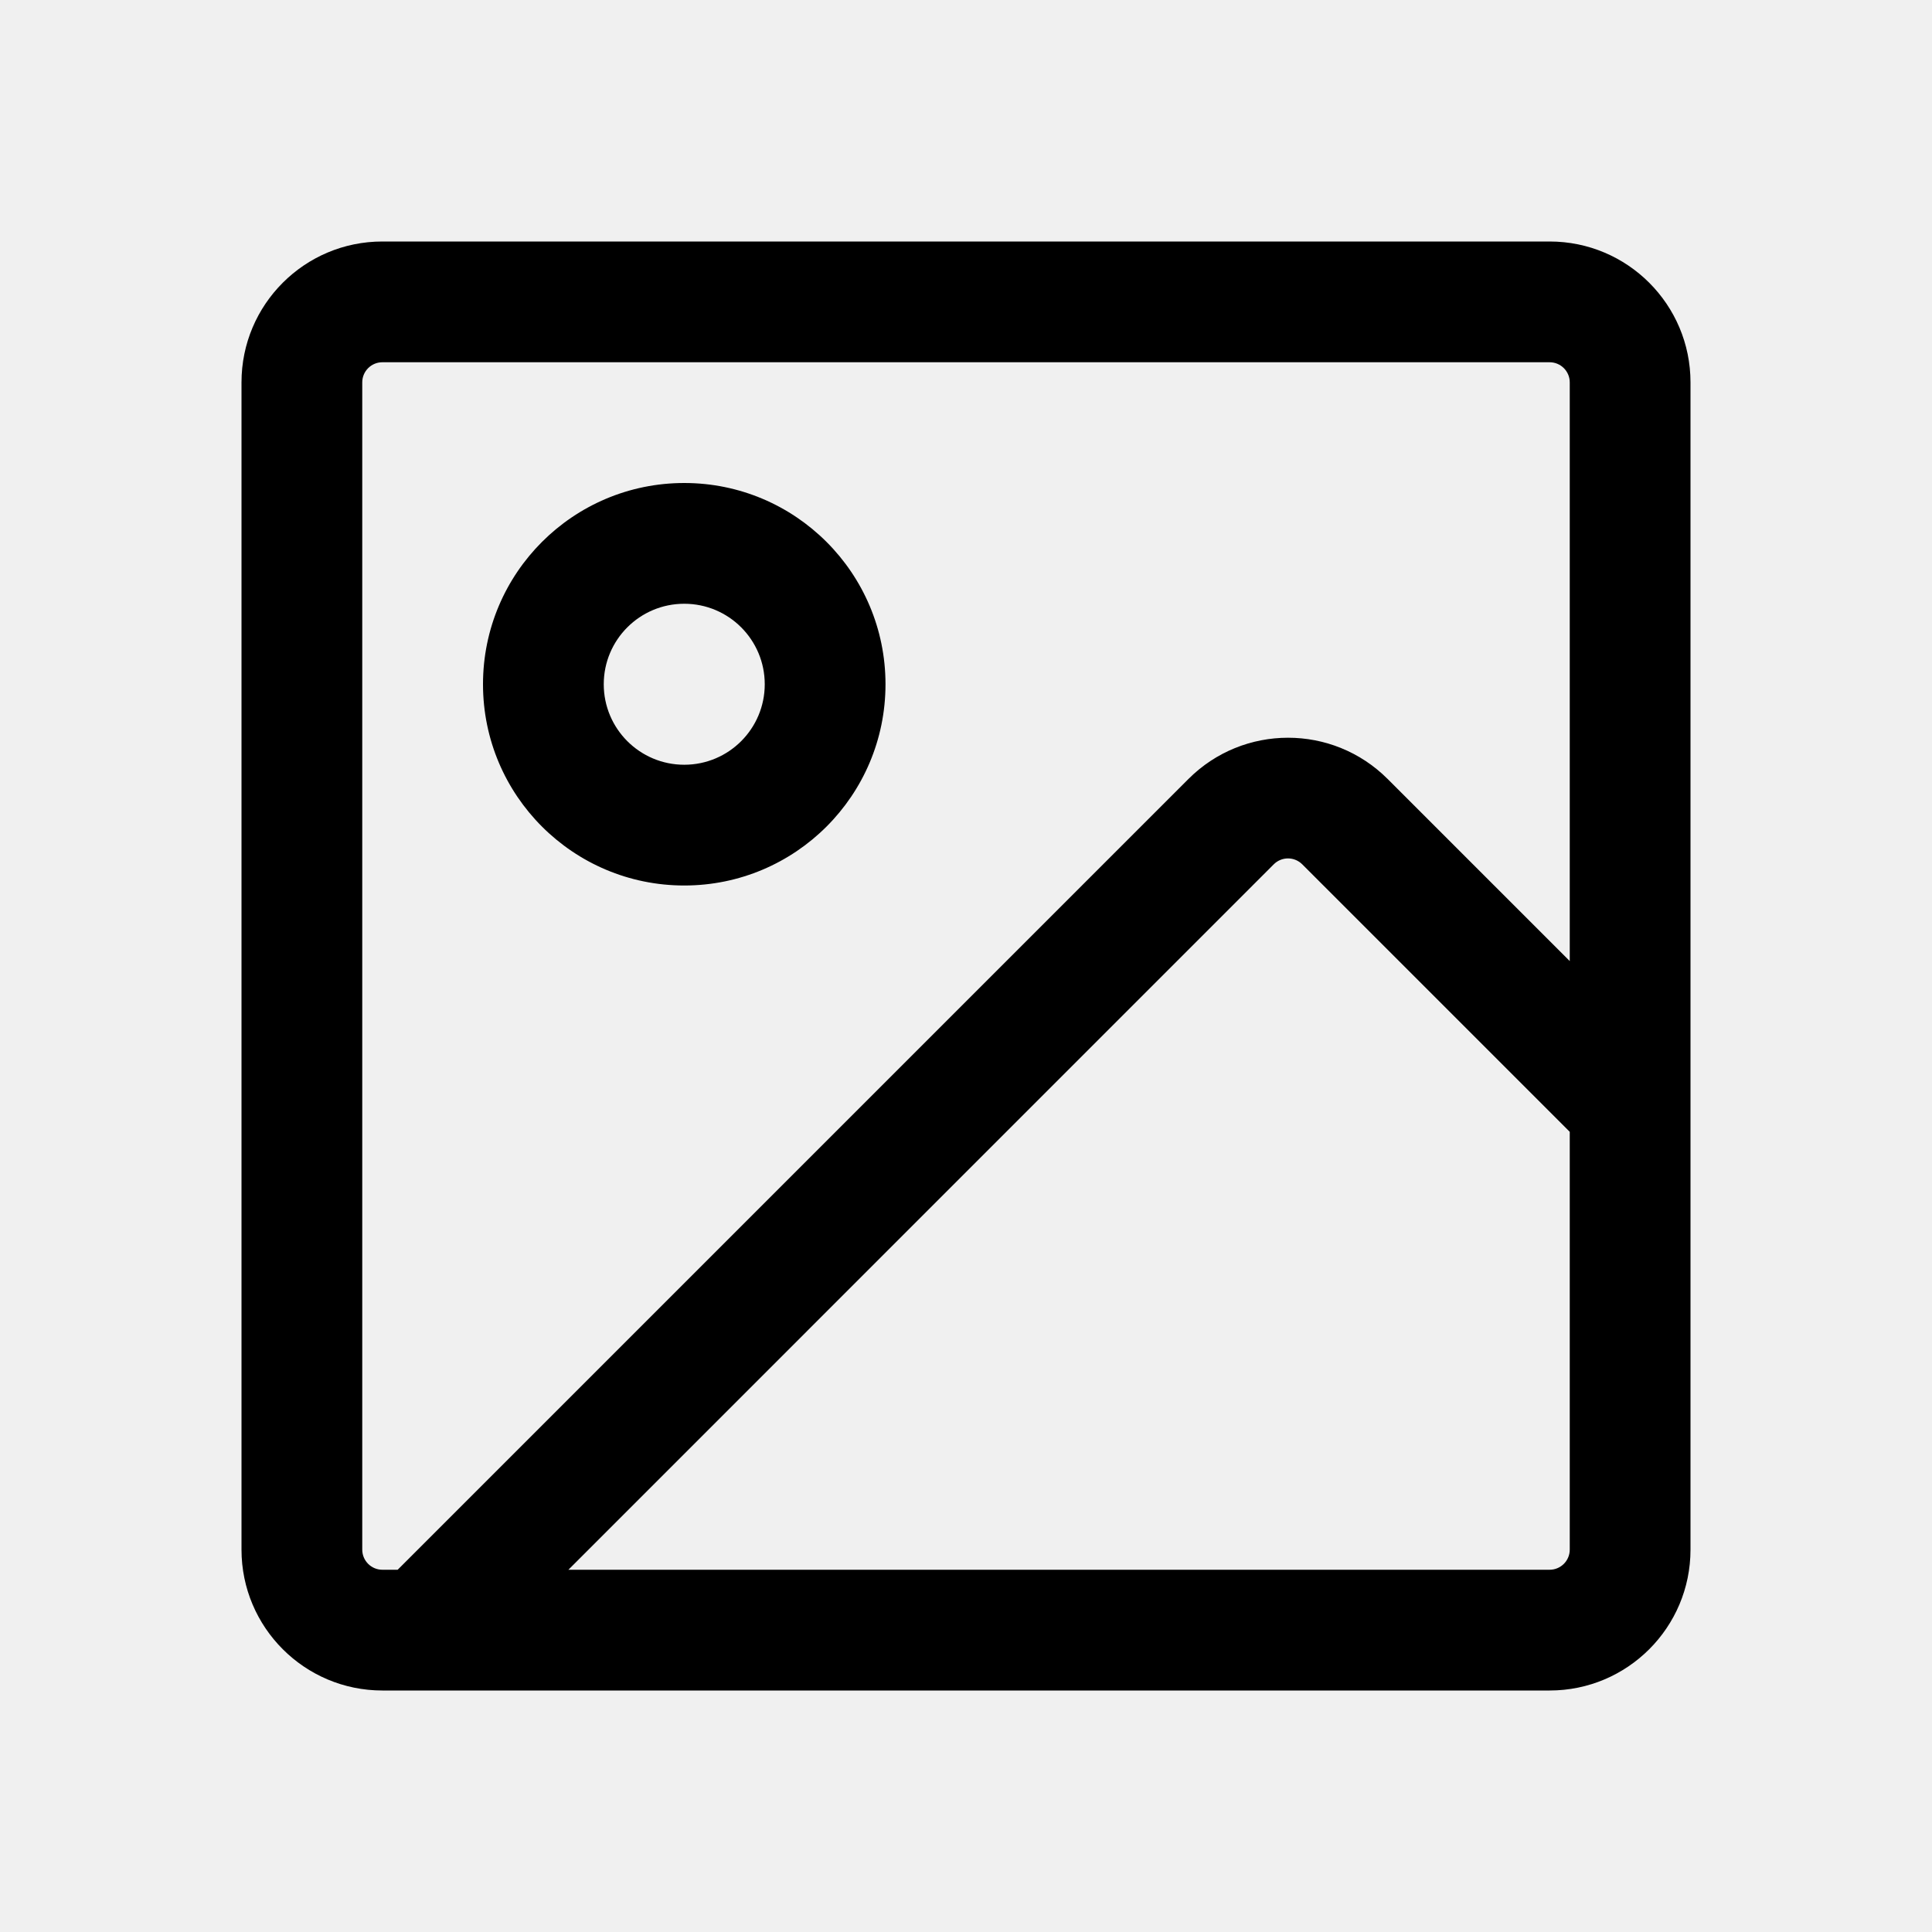
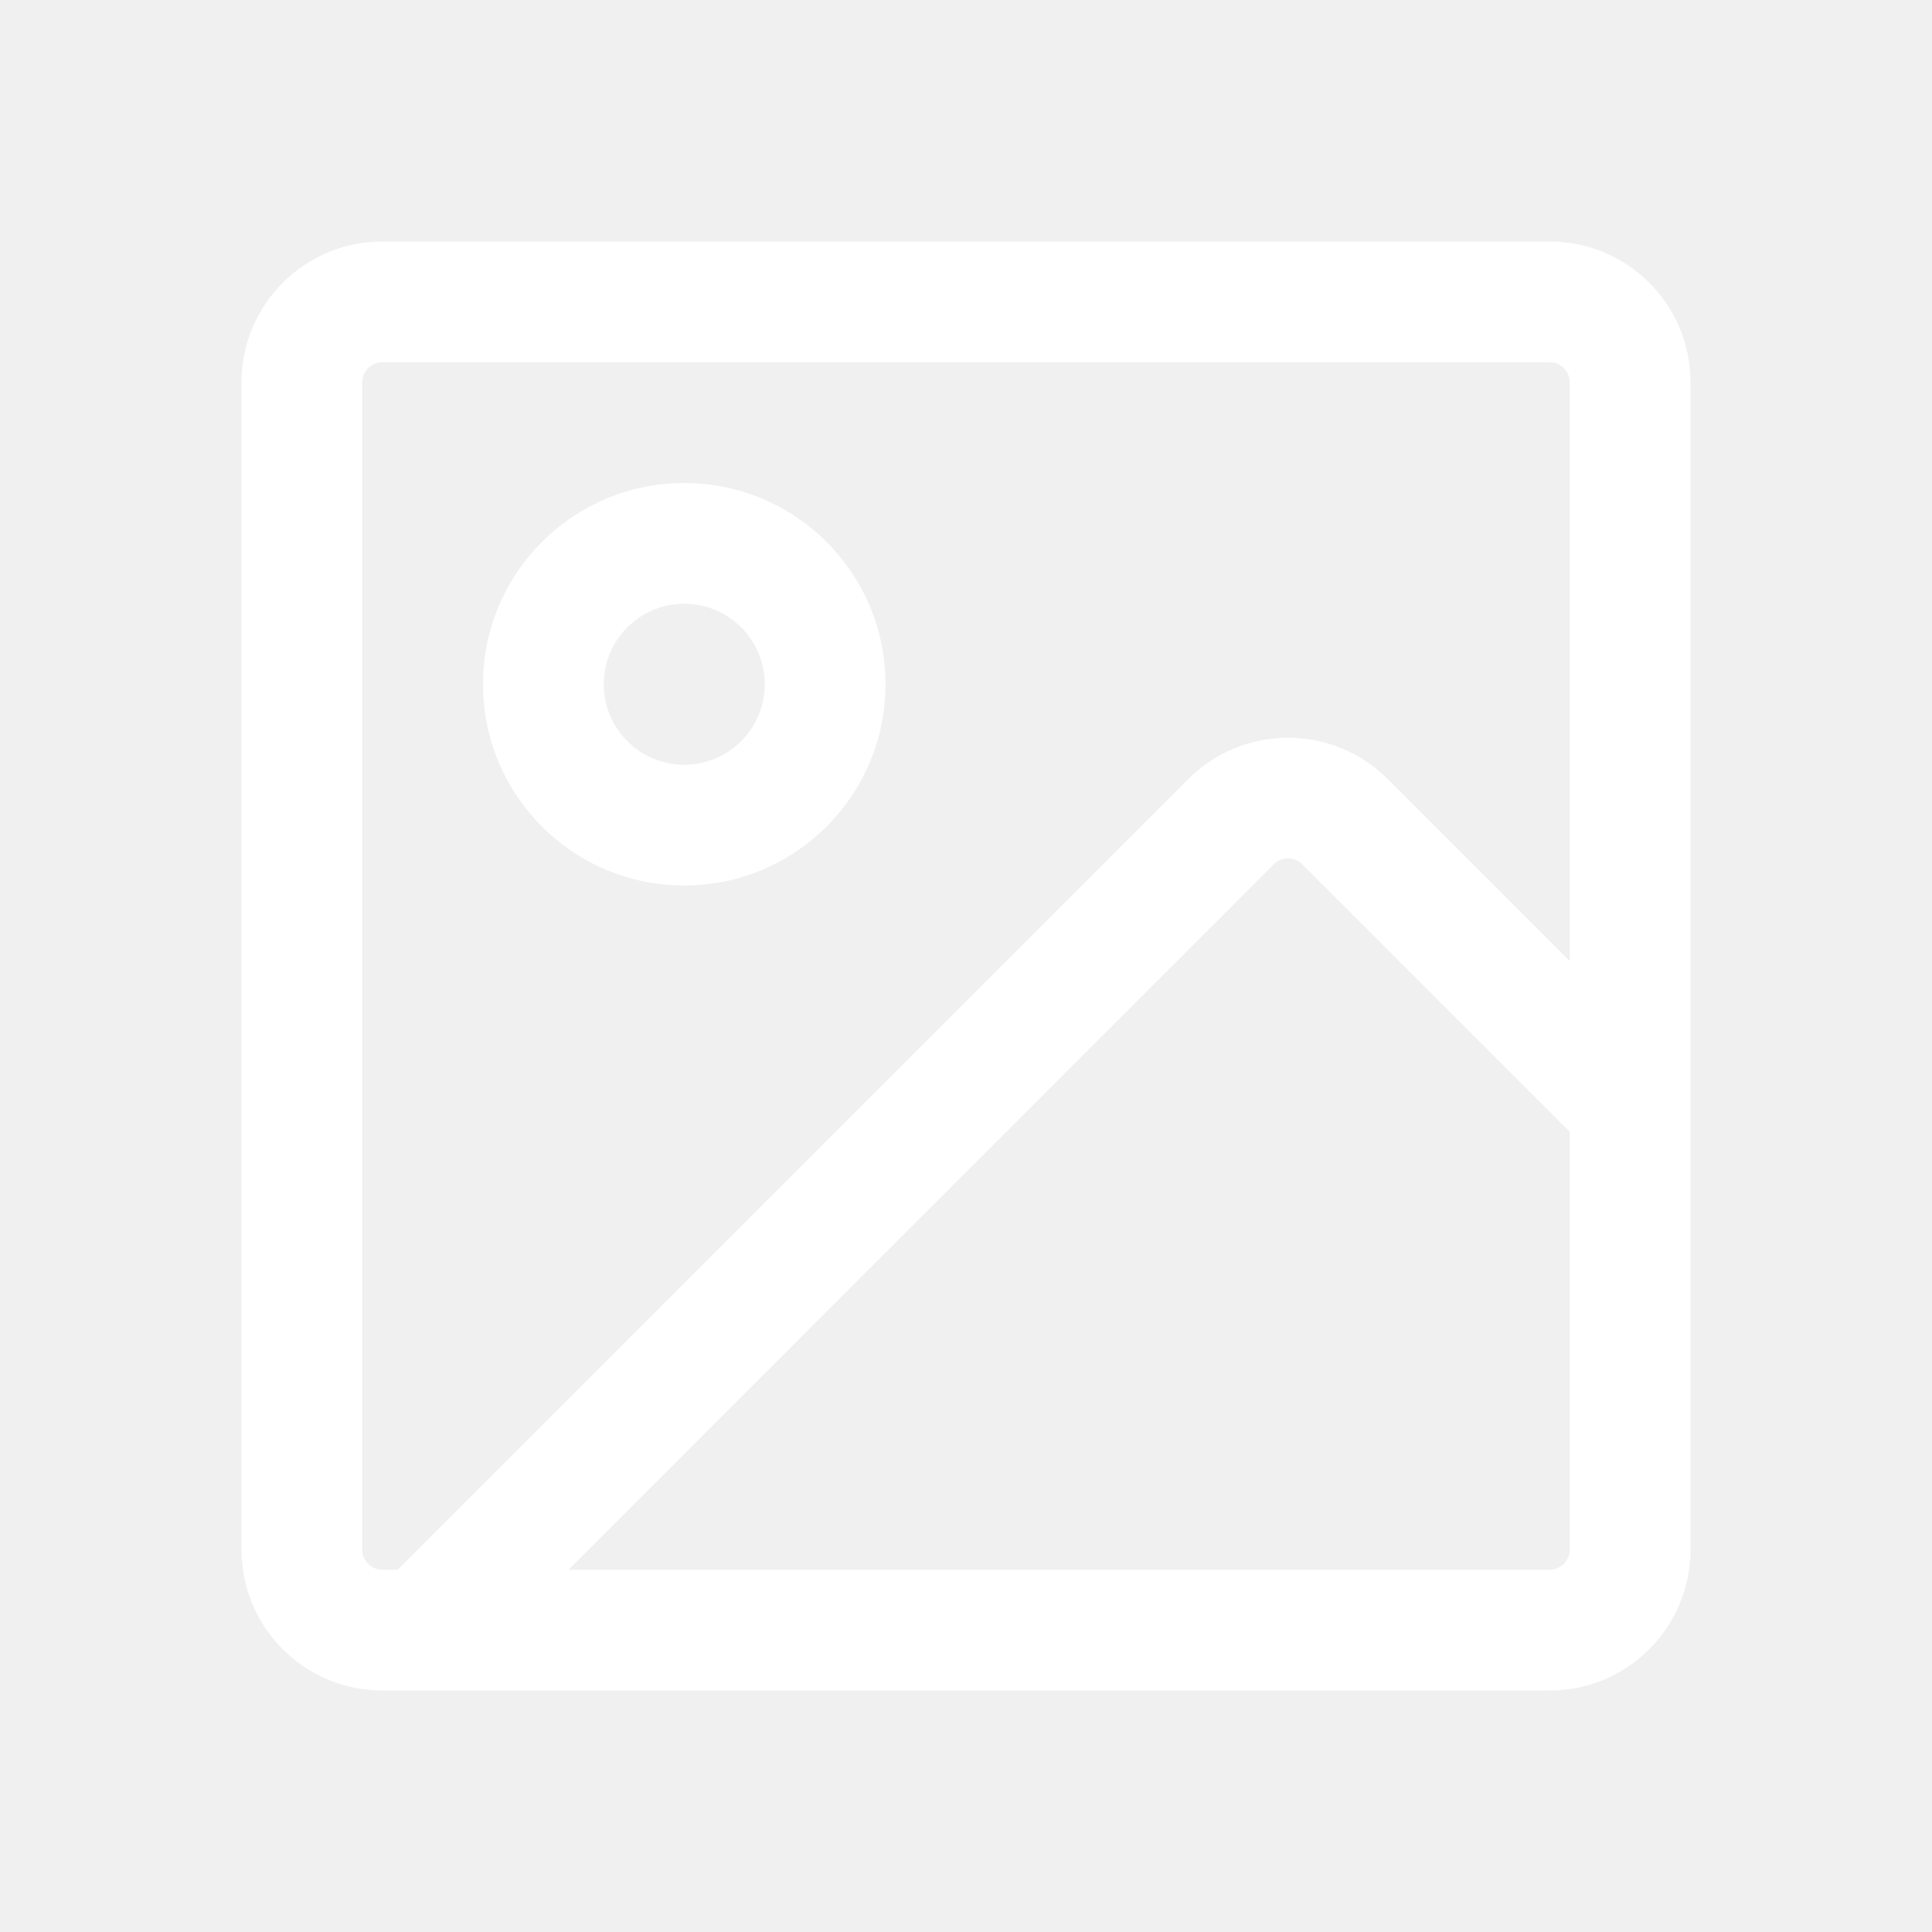
<svg xmlns="http://www.w3.org/2000/svg" width="24" height="24" viewBox="0 0 24 24">
-   <path fill-rule="evenodd" fill="currentColor" d="M19.25 4.5H4.75a.25.25 0 00-.25.25v14.5c0 .138.112.25.25.25h.19l9.823-9.823a1.75 1.75 0 012.475 0l2.262 2.262V4.75a.25.25 0 00-.25-.25zm.25 9.56l-3.323-3.323a.25.25 0 00-.354 0L7.061 19.5H19.25a.25.25 0 00.25-.25v-5.19zM4.75 3A1.75 1.75 0 003 4.75v14.5c0 .966.784 1.75 1.75 1.75h14.5A1.75 1.75 0 0021 19.25V4.75A1.75 1.75 0 0019.25 3H4.75zM8.5 9.5a1 1 0 100-2 1 1 0 000 2zm0 1.5a2.5 2.5 0 100-5 2.5 2.5 0 000 5z" />
+   <path fill-rule="evenodd" fill="#ffffff" d="M19.25 4.5H4.75a.25.25 0 00-.25.25v14.5c0 .138.112.25.25.25h.19l9.823-9.823a1.75 1.75 0 012.475 0l2.262 2.262V4.75a.25.25 0 00-.25-.25zm.25 9.56l-3.323-3.323a.25.25 0 00-.354 0L7.061 19.5H19.25a.25.25 0 00.25-.25v-5.19zM4.75 3A1.75 1.75 0 003 4.75v14.5c0 .966.784 1.75 1.75 1.75h14.5A1.75 1.75 0 0021 19.25V4.75A1.75 1.75 0 0019.25 3H4.75zM8.5 9.5a1 1 0 100-2 1 1 0 000 2zm0 1.5a2.5 2.5 0 100-5 2.5 2.5 0 000 5z" />
</svg>
